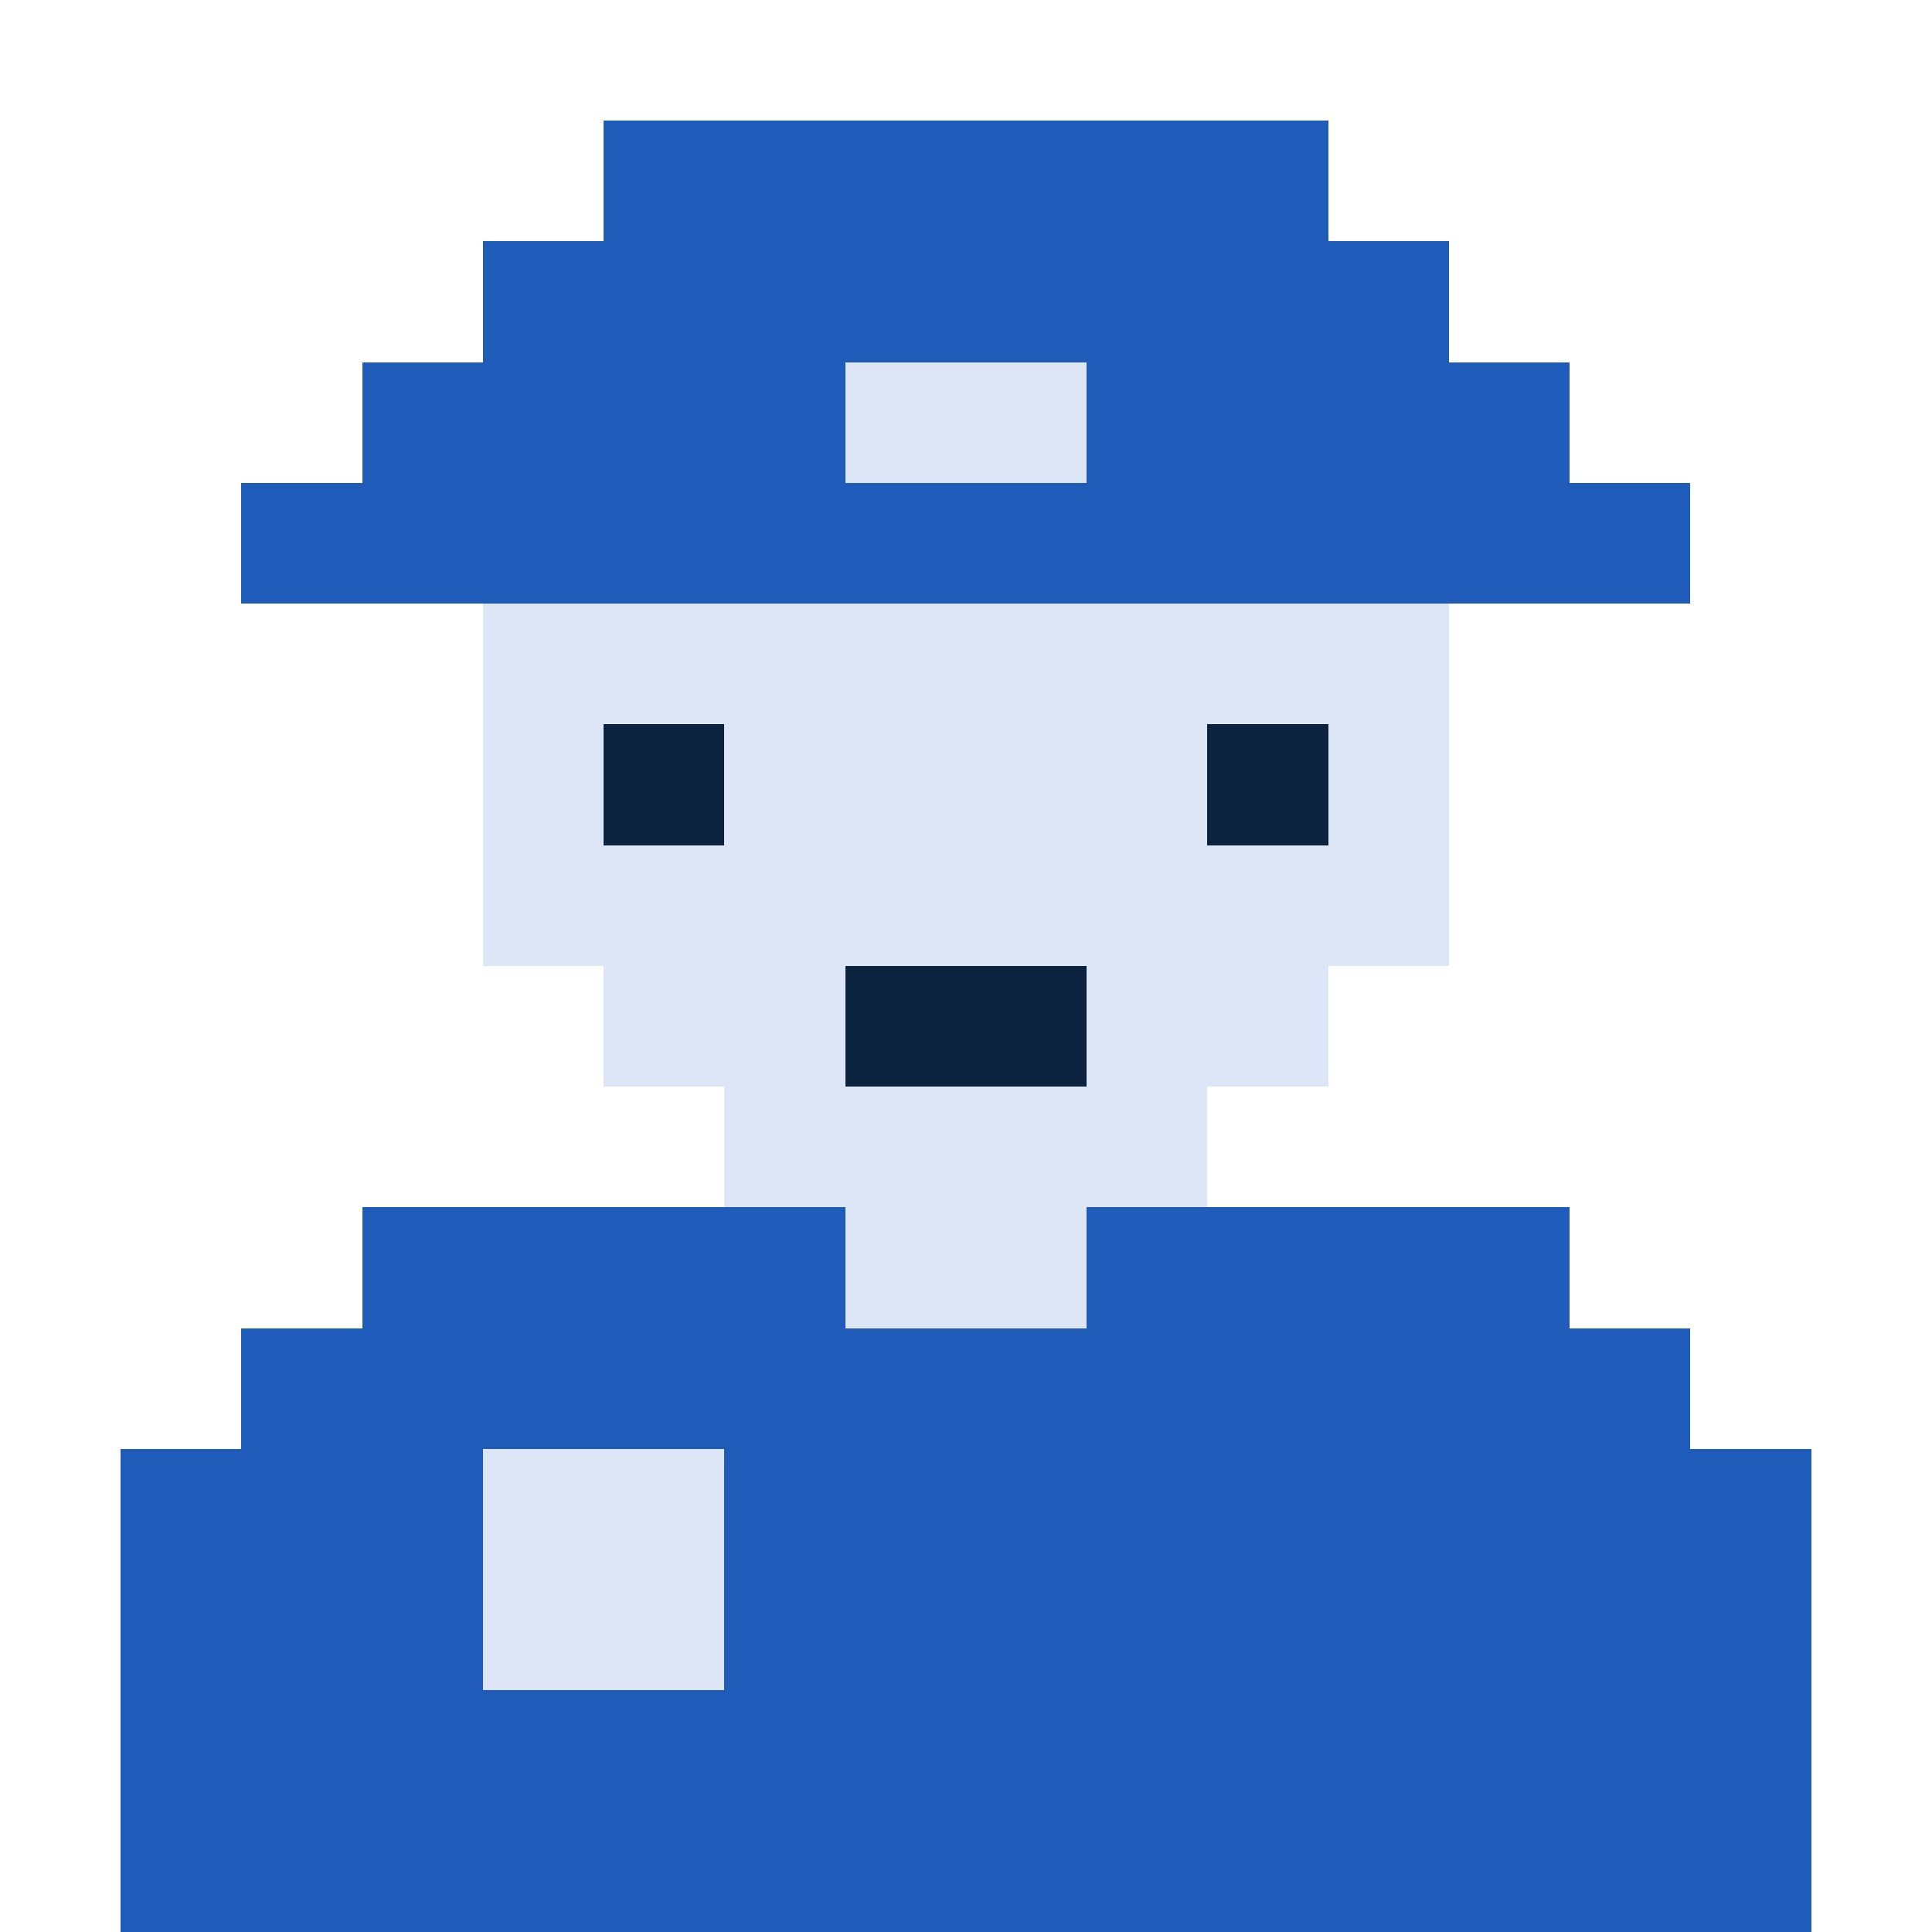
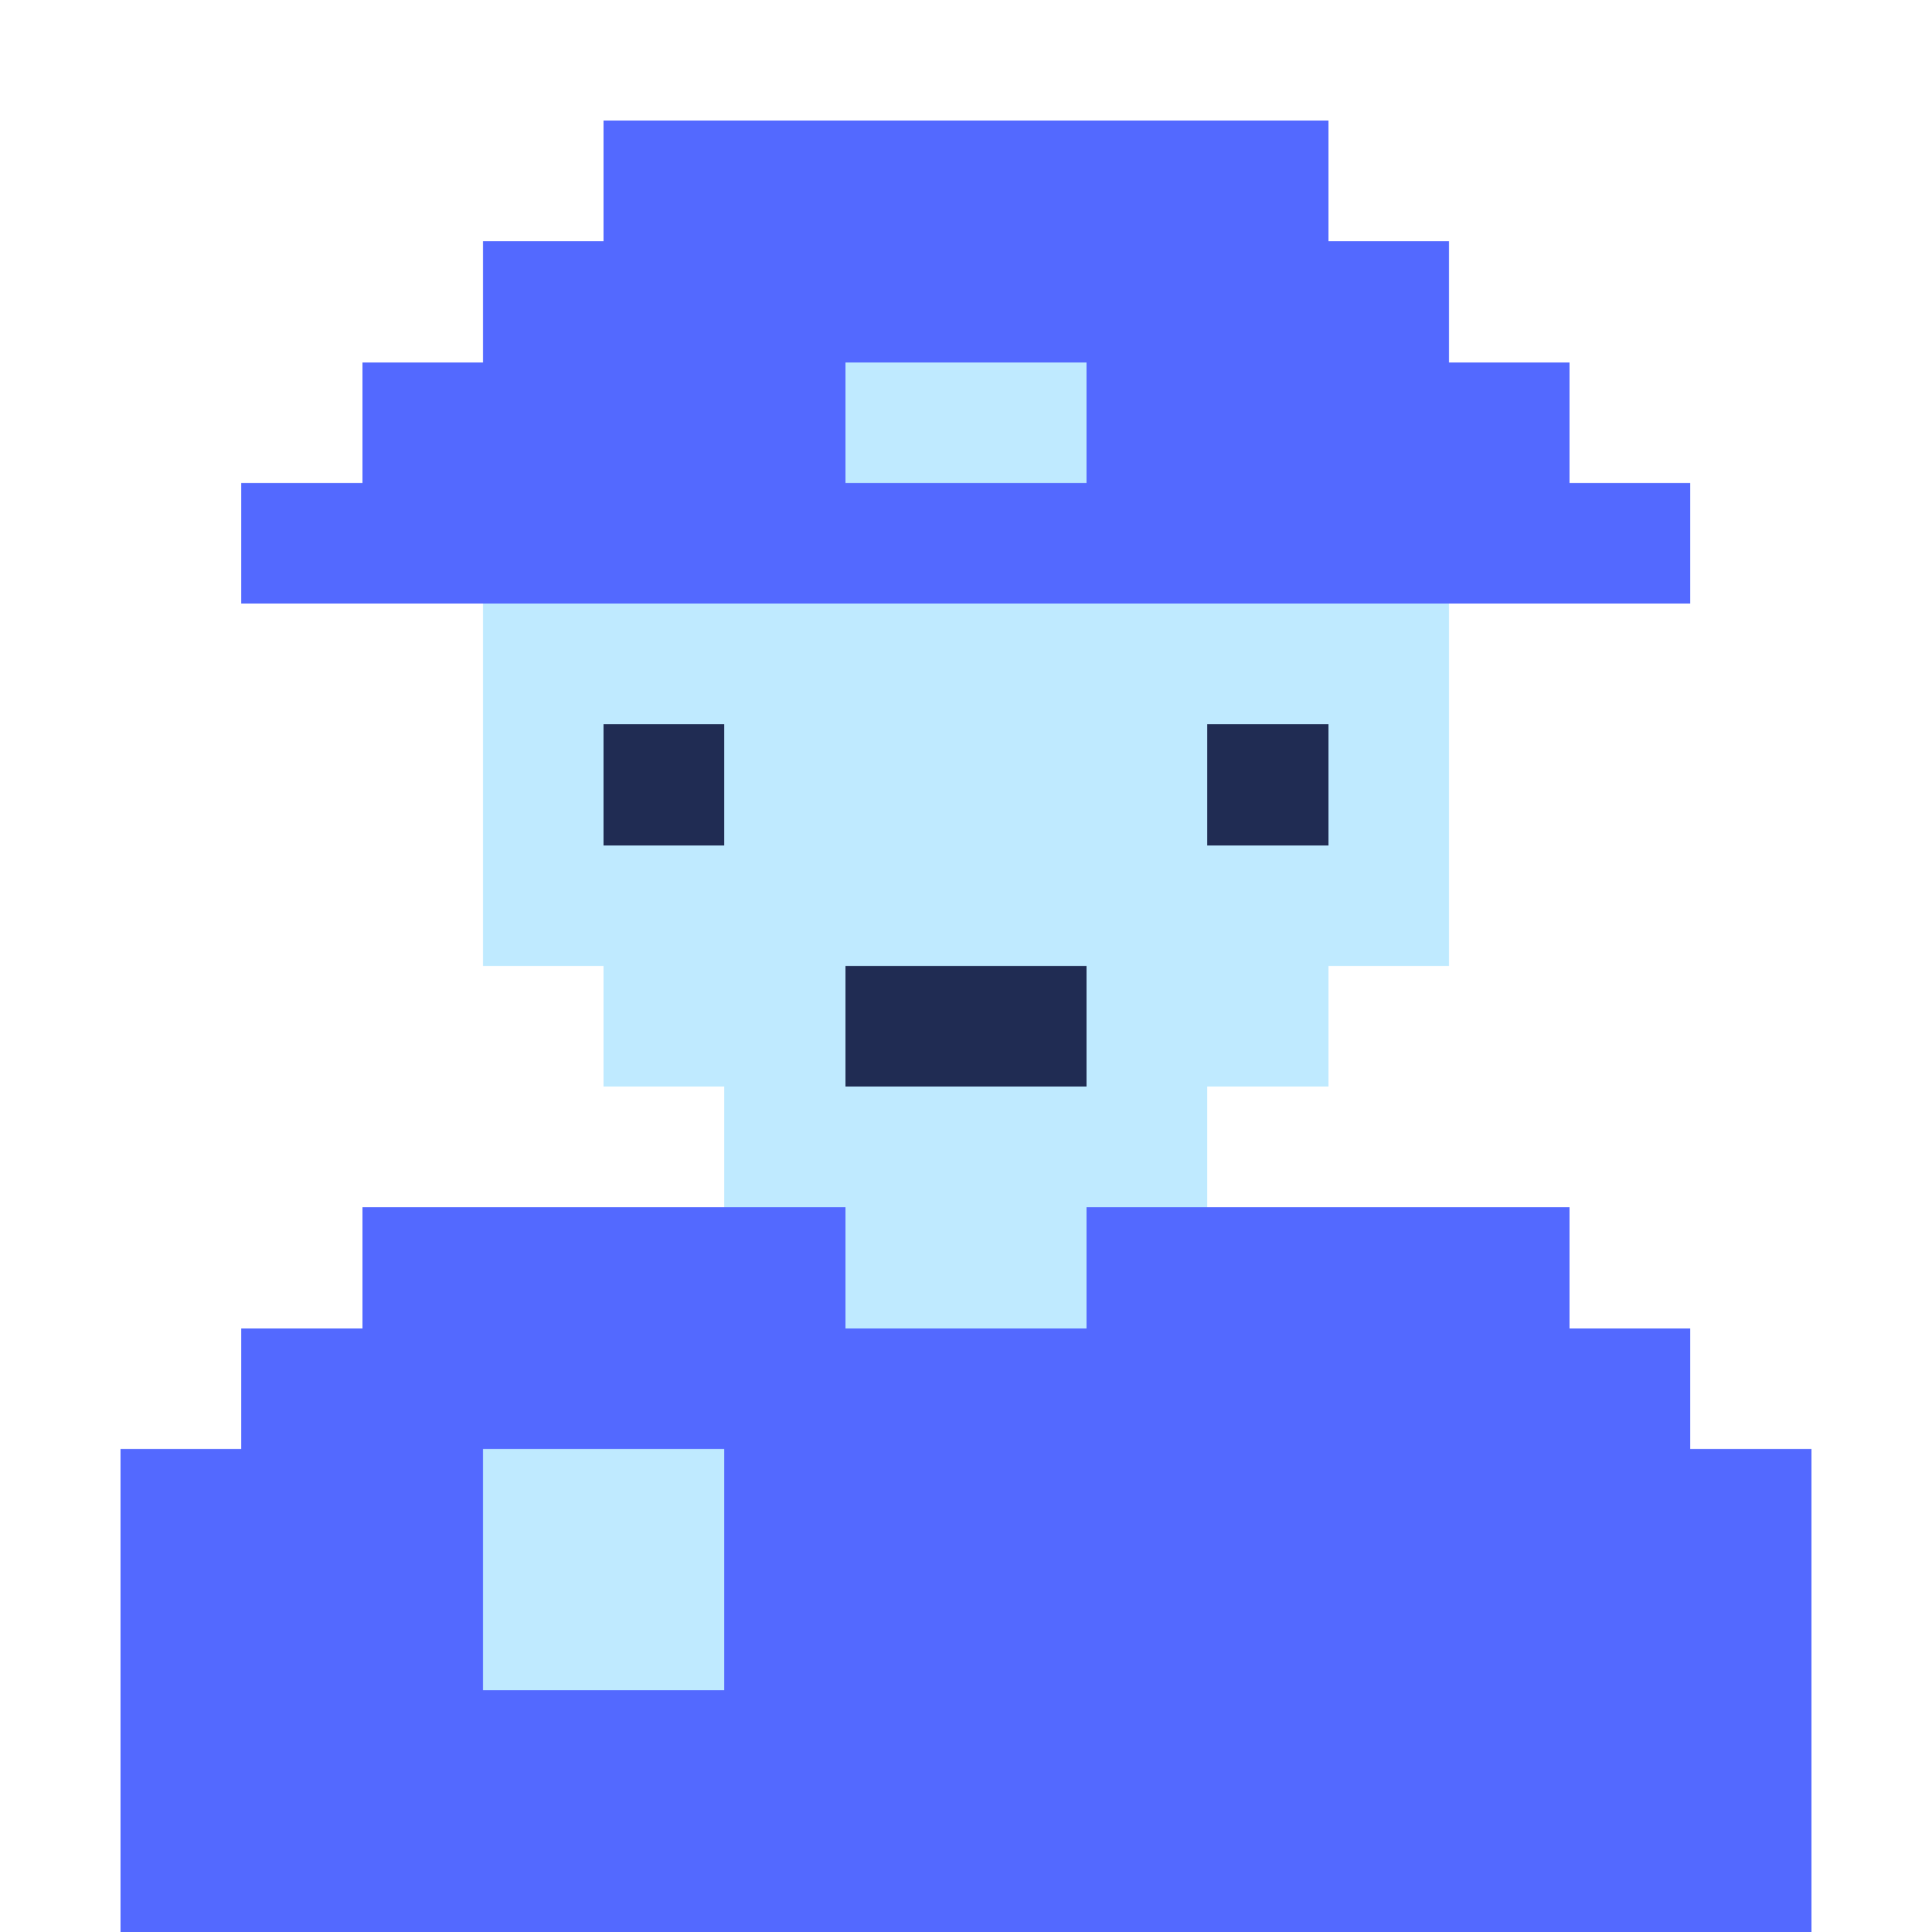
<svg xmlns="http://www.w3.org/2000/svg" viewBox="0 0 16 16" width="64" height="64" shape-rendering="crispEdges" role="img" aria-label="Local police">
-   <rect x="5" y="1" width="6" height="1" fill="#1F5BB8" />
-   <rect x="4" y="2" width="8" height="1" fill="#1F5BB8" />
-   <rect x="3" y="3" width="4" height="1" fill="#1F5BB8" />
-   <rect x="7" y="3" width="2" height="1" fill="#DCE6F7" />
-   <rect x="9" y="3" width="4" height="1" fill="#1F5BB8" />
-   <rect x="2" y="4" width="12" height="1" fill="#1F5BB8" />
-   <rect x="4" y="5" width="8" height="1" fill="#DCE6F7" />
-   <rect x="4" y="6" width="1" height="1" fill="#DCE6F7" />
-   <rect x="5" y="6" width="1" height="1" fill="#0C2340" />
-   <rect x="6" y="6" width="4" height="1" fill="#DCE6F7" />
-   <rect x="10" y="6" width="1" height="1" fill="#0C2340" />
-   <rect x="11" y="6" width="1" height="1" fill="#DCE6F7" />
-   <rect x="4" y="7" width="8" height="1" fill="#DCE6F7" />
-   <rect x="5" y="8" width="2" height="1" fill="#DCE6F7" />
-   <rect x="7" y="8" width="2" height="1" fill="#0C2340" />
-   <rect x="9" y="8" width="2" height="1" fill="#DCE6F7" />
-   <rect x="6" y="9" width="4" height="1" fill="#DCE6F7" />
-   <rect x="3" y="10" width="4" height="1" fill="#1F5BB8" />
-   <rect x="7" y="10" width="2" height="1" fill="#DCE6F7" />
-   <rect x="9" y="10" width="4" height="1" fill="#1F5BB8" />
-   <rect x="2" y="11" width="12" height="1" fill="#1F5BB8" />
-   <rect x="1" y="12" width="3" height="1" fill="#1F5BB8" />
-   <rect x="4" y="12" width="2" height="1" fill="#DCE6F7" />
-   <rect x="6" y="12" width="9" height="1" fill="#1F5BB8" />
-   <rect x="1" y="13" width="3" height="1" fill="#1F5BB8" />
-   <rect x="4" y="13" width="2" height="1" fill="#DCE6F7" />
-   <rect x="6" y="13" width="9" height="1" fill="#1F5BB8" />
-   <rect x="1" y="14" width="14" height="1" fill="#1F5BB8" />
-   <rect x="1" y="15" width="14" height="1" fill="#1F5BB8" />
+   <rect x="5" y="1" width="6" height="1" fill="#5369FF" />
+   <rect x="4" y="2" width="8" height="1" fill="#5369FF" />
+   <rect x="3" y="3" width="4" height="1" fill="#5369FF" />
+   <rect x="7" y="3" width="2" height="1" fill="#BFEAFF" />
+   <rect x="9" y="3" width="4" height="1" fill="#5369FF" />
+   <rect x="2" y="4" width="12" height="1" fill="#5369FF" />
+   <rect x="4" y="5" width="8" height="1" fill="#BFEAFF" />
+   <rect x="4" y="6" width="1" height="1" fill="#BFEAFF" />
+   <rect x="5" y="6" width="1" height="1" fill="#202C53" />
+   <rect x="6" y="6" width="4" height="1" fill="#BFEAFF" />
+   <rect x="10" y="6" width="1" height="1" fill="#202C53" />
+   <rect x="11" y="6" width="1" height="1" fill="#BFEAFF" />
+   <rect x="4" y="7" width="8" height="1" fill="#BFEAFF" />
+   <rect x="5" y="8" width="2" height="1" fill="#BFEAFF" />
+   <rect x="7" y="8" width="2" height="1" fill="#202C53" />
+   <rect x="9" y="8" width="2" height="1" fill="#BFEAFF" />
+   <rect x="6" y="9" width="4" height="1" fill="#BFEAFF" />
+   <rect x="3" y="10" width="4" height="1" fill="#5369FF" />
+   <rect x="7" y="10" width="2" height="1" fill="#BFEAFF" />
+   <rect x="9" y="10" width="4" height="1" fill="#5369FF" />
+   <rect x="2" y="11" width="12" height="1" fill="#5369FF" />
+   <rect x="1" y="12" width="3" height="1" fill="#5369FF" />
+   <rect x="4" y="12" width="2" height="1" fill="#BFEAFF" />
+   <rect x="6" y="12" width="9" height="1" fill="#5369FF" />
+   <rect x="1" y="13" width="3" height="1" fill="#5369FF" />
+   <rect x="4" y="13" width="2" height="1" fill="#BFEAFF" />
+   <rect x="6" y="13" width="9" height="1" fill="#5369FF" />
+   <rect x="1" y="14" width="14" height="1" fill="#5369FF" />
+   <rect x="1" y="15" width="14" height="1" fill="#5369FF" />
</svg>
